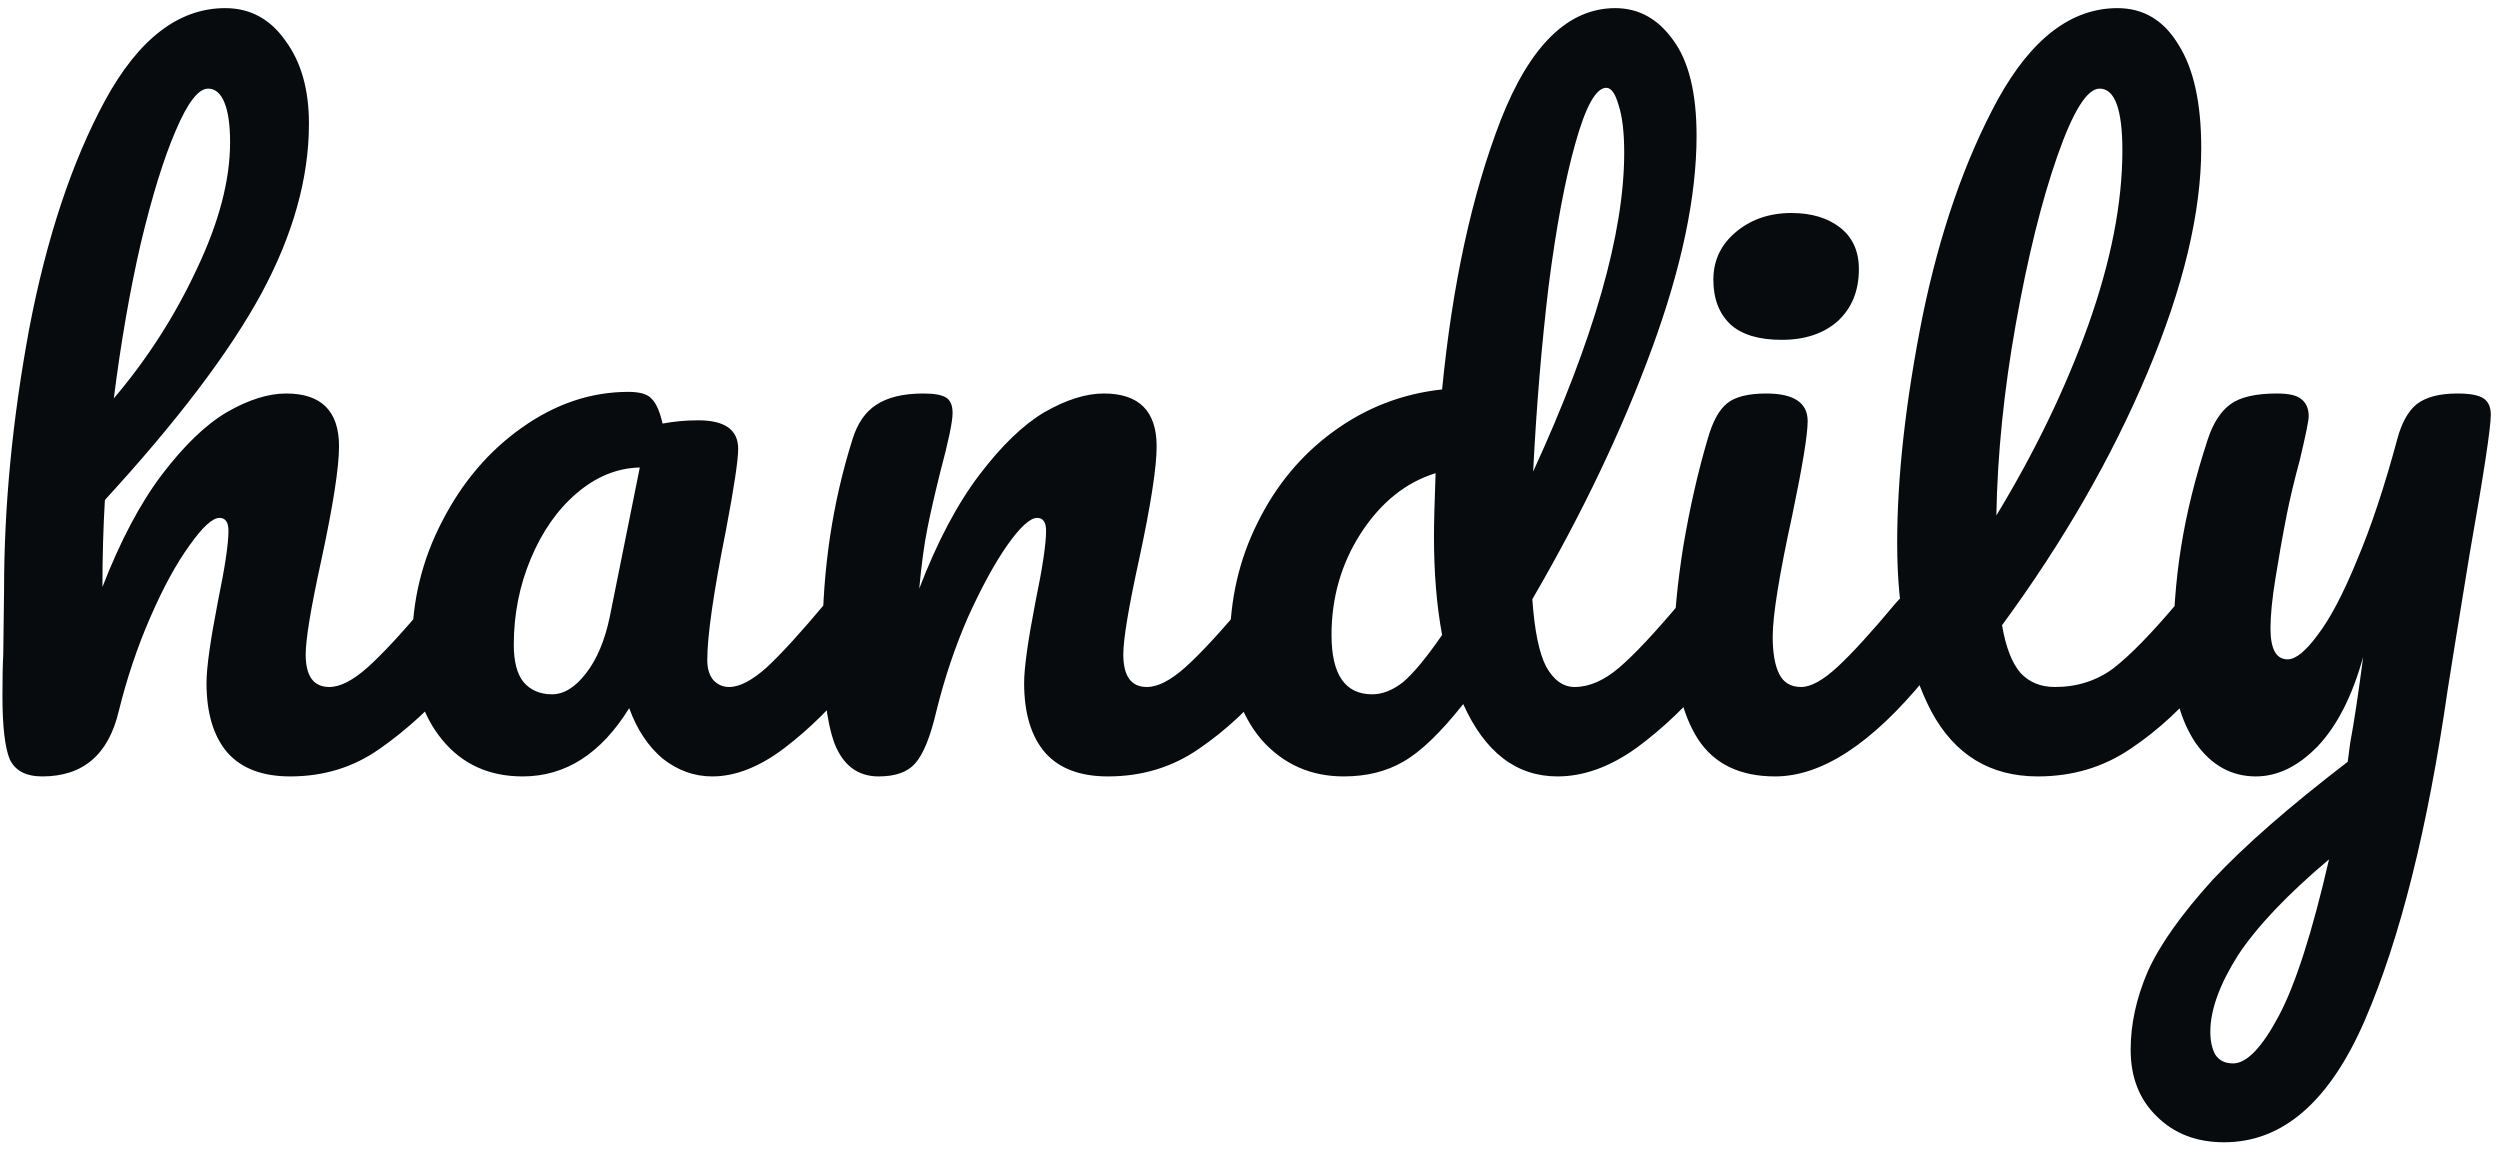
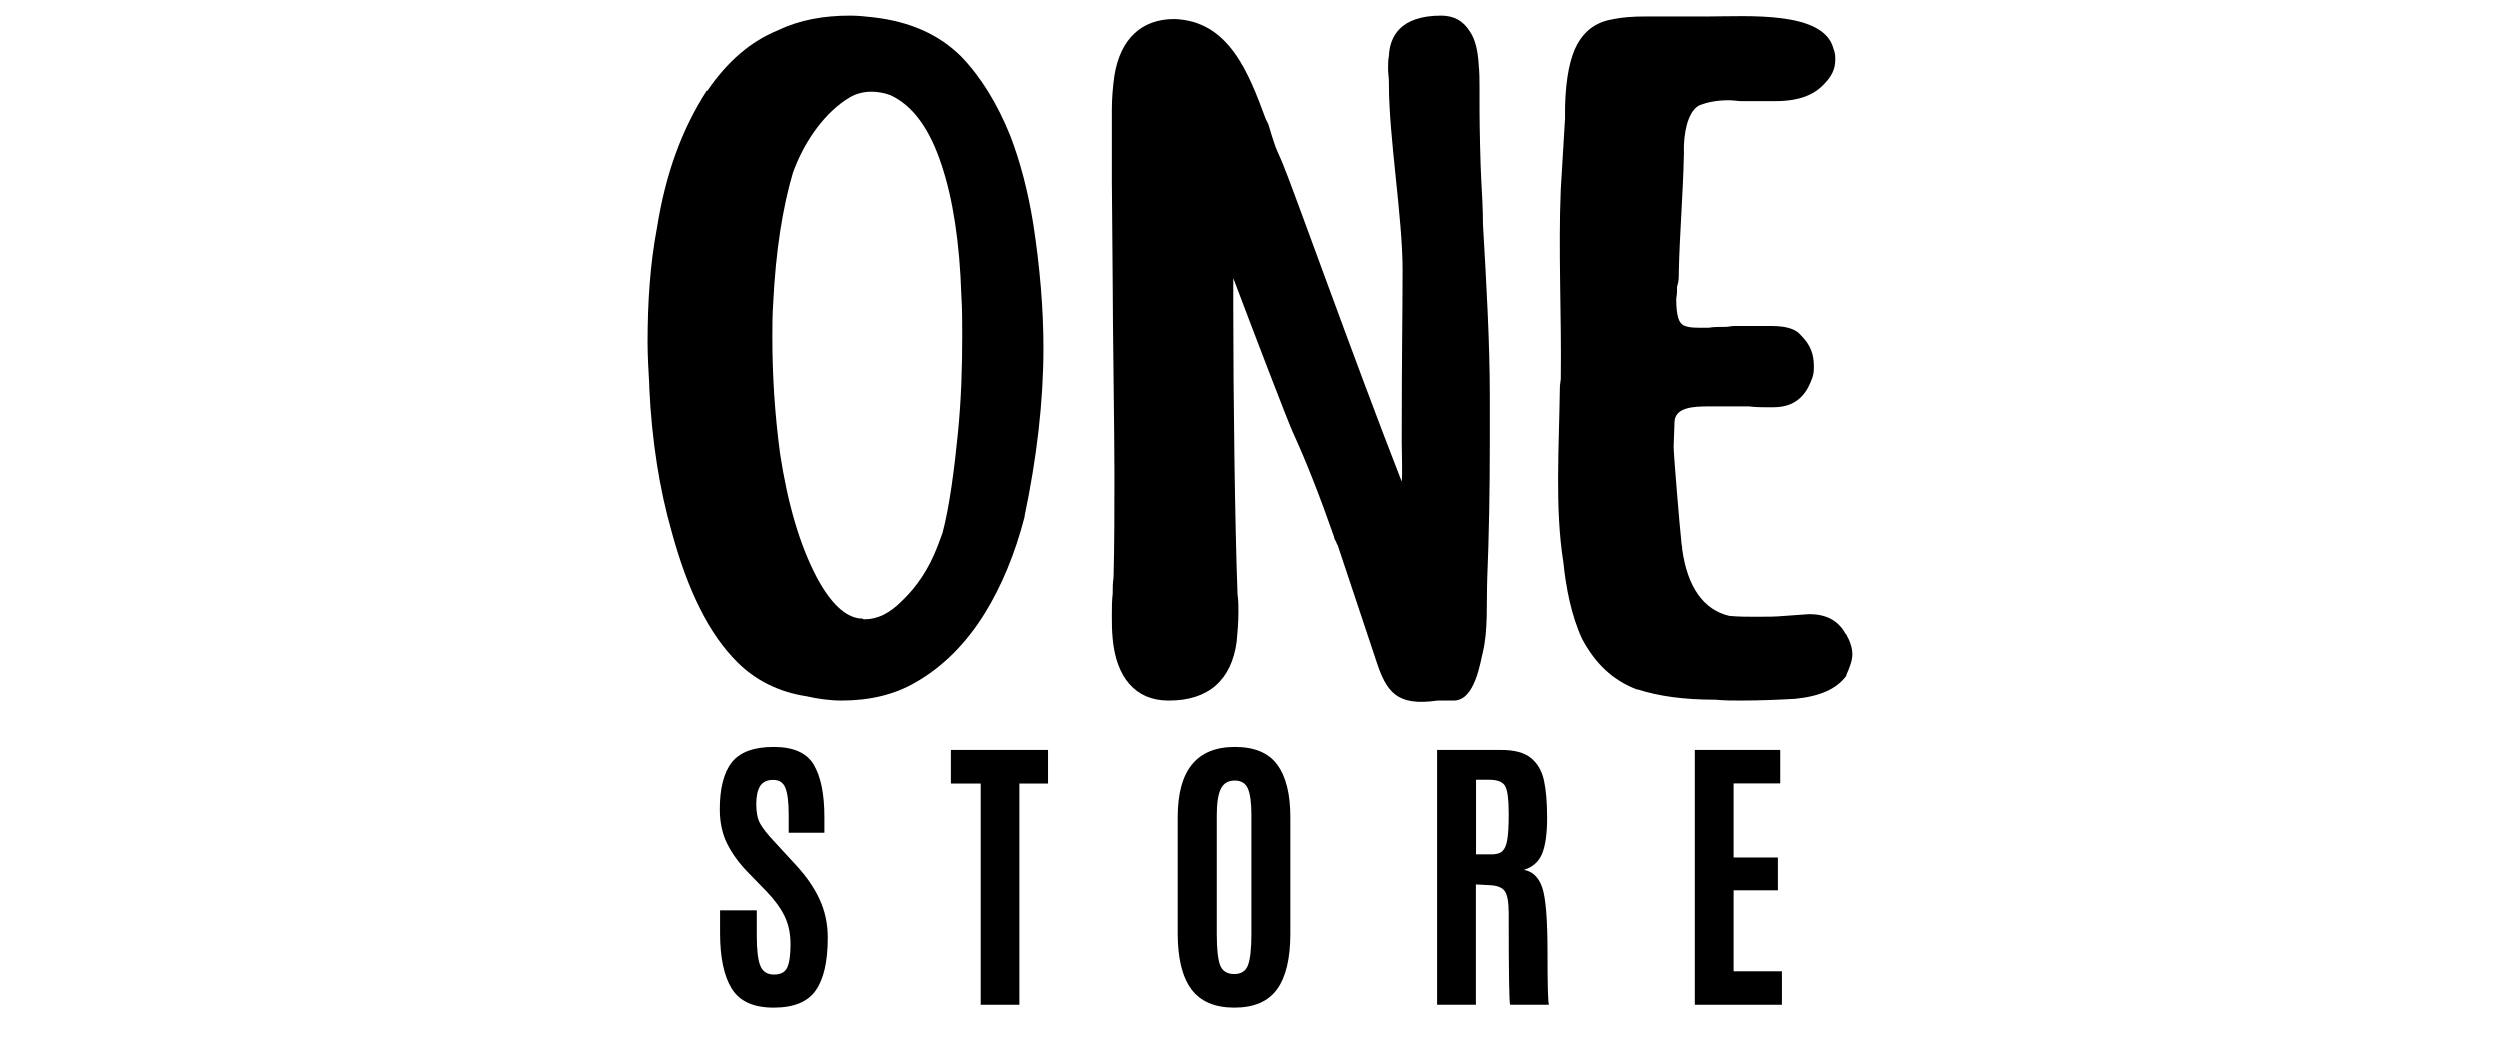
- <svg xmlns="http://www.w3.org/2000/svg" width="123" height="57" viewBox="0 0 123 57" fill="current">
-   <path d="M22.12 29.08C22.467 29.08 22.733 29.24 22.92 29.56C23.133 29.88 23.24 30.32 23.24 30.88C23.24 31.947 22.987 32.773 22.48 33.36C21.253 34.773 19.987 35.933 18.68 36.84C17.4 37.747 15.933 38.2 14.28 38.2C12.92 38.2 11.893 37.813 11.2 37.04C10.507 36.24 10.16 35.093 10.16 33.6C10.16 32.853 10.347 31.52 10.72 29.6C11.067 27.92 11.24 26.76 11.24 26.12C11.24 25.693 11.093 25.48 10.8 25.48C10.453 25.48 9.96 25.933 9.32 26.84C8.68 27.72 8.04 28.893 7.4 30.36C6.76 31.827 6.24 33.373 5.84 35C5.333 37.133 4.08 38.2 2.08 38.2C1.28 38.2 0.747 37.92 0.48 37.36C0.24 36.773 0.12 35.733 0.12 34.24C0.12 33.387 0.133 32.707 0.16 32.2L0.2 29C0.2 24.893 0.613 20.613 1.44 16.16C2.293 11.707 3.533 7.973 5.16 4.96C6.813 1.92 8.787 0.4 11.08 0.4C12.307 0.4 13.293 0.933 14.04 2C14.813 3.04 15.2 4.4 15.2 6.08C15.2 8.773 14.413 11.573 12.84 14.48C11.267 17.36 8.707 20.733 5.16 24.6C5.08 25.987 5.04 27.413 5.04 28.88C5.92 26.613 6.893 24.773 7.96 23.36C9.053 21.92 10.12 20.893 11.16 20.28C12.227 19.667 13.2 19.36 14.08 19.36C15.813 19.36 16.68 20.227 16.68 21.96C16.68 23 16.387 24.88 15.8 27.6C15.293 29.92 15.04 31.453 15.04 32.2C15.04 33.267 15.427 33.8 16.2 33.8C16.733 33.8 17.36 33.48 18.08 32.84C18.827 32.173 19.813 31.107 21.04 29.64C21.36 29.267 21.72 29.08 22.12 29.08ZM10.24 4.36C9.76 4.36 9.227 5.053 8.64 6.44C8.053 7.8 7.48 9.653 6.92 12C6.387 14.32 5.947 16.853 5.6 19.6C7.253 17.653 8.613 15.533 9.68 13.24C10.773 10.947 11.32 8.867 11.32 7C11.32 6.147 11.227 5.493 11.04 5.04C10.853 4.587 10.587 4.36 10.24 4.36ZM25.718 38.2C24.065 38.2 22.745 37.6 21.758 36.4C20.771 35.2 20.278 33.627 20.278 31.68C20.278 29.547 20.771 27.533 21.758 25.64C22.745 23.72 24.052 22.187 25.678 21.04C27.331 19.867 29.078 19.28 30.918 19.28C31.505 19.28 31.892 19.4 32.078 19.64C32.291 19.853 32.465 20.253 32.598 20.84C33.158 20.733 33.745 20.68 34.358 20.68C35.665 20.68 36.318 21.147 36.318 22.08C36.318 22.64 36.118 23.973 35.718 26.08C35.105 29.147 34.798 31.28 34.798 32.48C34.798 32.88 34.892 33.2 35.078 33.44C35.291 33.68 35.558 33.8 35.878 33.8C36.385 33.8 36.998 33.48 37.718 32.84C38.438 32.173 39.411 31.107 40.638 29.64C40.958 29.267 41.318 29.08 41.718 29.08C42.065 29.08 42.331 29.24 42.518 29.56C42.731 29.88 42.838 30.32 42.838 30.88C42.838 31.947 42.585 32.773 42.078 33.36C40.985 34.72 39.825 35.867 38.598 36.8C37.371 37.733 36.185 38.2 35.038 38.2C34.158 38.2 33.345 37.907 32.598 37.32C31.878 36.707 31.331 35.88 30.958 34.84C29.572 37.08 27.825 38.2 25.718 38.2ZM27.158 34.16C27.745 34.16 28.305 33.813 28.838 33.12C29.372 32.427 29.758 31.507 29.998 30.36L31.478 23C30.358 23.027 29.318 23.453 28.358 24.28C27.425 25.08 26.678 26.147 26.118 27.48C25.558 28.813 25.278 30.227 25.278 31.72C25.278 32.547 25.438 33.16 25.758 33.56C26.105 33.96 26.572 34.16 27.158 34.16ZM43.227 38.2C42.214 38.2 41.494 37.667 41.067 36.6C40.667 35.533 40.467 33.827 40.467 31.48C40.467 28.013 40.961 24.72 41.947 21.6C42.187 20.827 42.574 20.267 43.107 19.92C43.667 19.547 44.441 19.36 45.427 19.36C45.961 19.36 46.334 19.427 46.547 19.56C46.761 19.693 46.867 19.947 46.867 20.32C46.867 20.747 46.667 21.707 46.267 23.2C46.001 24.267 45.787 25.2 45.627 26C45.467 26.8 45.334 27.787 45.227 28.96C46.107 26.667 47.094 24.8 48.187 23.36C49.281 21.92 50.347 20.893 51.387 20.28C52.454 19.667 53.427 19.36 54.307 19.36C56.041 19.36 56.907 20.227 56.907 21.96C56.907 23 56.614 24.88 56.027 27.6C55.52 29.92 55.267 31.453 55.267 32.2C55.267 33.267 55.654 33.8 56.427 33.8C56.961 33.8 57.587 33.48 58.307 32.84C59.054 32.173 60.041 31.107 61.267 29.64C61.587 29.267 61.947 29.08 62.347 29.08C62.694 29.08 62.961 29.24 63.147 29.56C63.361 29.88 63.467 30.32 63.467 30.88C63.467 31.947 63.214 32.773 62.707 33.36C61.56 34.773 60.321 35.933 58.987 36.84C57.681 37.747 56.187 38.2 54.507 38.2C53.147 38.2 52.12 37.813 51.427 37.04C50.734 36.24 50.387 35.093 50.387 33.6C50.387 32.853 50.574 31.52 50.947 29.6C51.294 27.92 51.467 26.76 51.467 26.12C51.467 25.693 51.321 25.48 51.027 25.48C50.681 25.48 50.187 25.933 49.547 26.84C48.934 27.72 48.294 28.893 47.627 30.36C46.987 31.827 46.467 33.373 46.067 35C45.774 36.253 45.427 37.107 45.027 37.56C44.654 37.987 44.054 38.2 43.227 38.2ZM83.751 29.08C84.098 29.08 84.364 29.24 84.551 29.56C84.764 29.88 84.871 30.32 84.871 30.88C84.871 31.947 84.618 32.773 84.111 33.36C83.018 34.693 81.818 35.84 80.511 36.8C79.204 37.733 77.911 38.2 76.631 38.2C74.604 38.2 73.058 37.013 71.991 34.64C70.871 36.053 69.884 37 69.031 37.48C68.204 37.96 67.231 38.2 66.111 38.2C64.484 38.2 63.138 37.6 62.071 36.4C61.031 35.173 60.511 33.587 60.511 31.64C60.511 29.507 60.964 27.533 61.871 25.72C62.778 23.88 64.018 22.387 65.591 21.24C67.191 20.067 68.978 19.373 70.951 19.16C71.458 13.987 72.418 9.573 73.831 5.92C75.271 2.24 77.151 0.4 79.471 0.4C80.618 0.4 81.564 0.92 82.311 1.96C83.084 3 83.471 4.573 83.471 6.68C83.471 9.667 82.738 13.16 81.271 17.16C79.804 21.16 77.844 25.267 75.391 29.48C75.498 31.027 75.724 32.133 76.071 32.8C76.444 33.467 76.911 33.8 77.471 33.8C78.191 33.8 78.924 33.48 79.671 32.84C80.418 32.2 81.418 31.133 82.671 29.64C82.991 29.267 83.351 29.08 83.751 29.08ZM79.031 4.32C78.524 4.32 78.018 5.227 77.511 7.04C77.004 8.827 76.564 11.173 76.191 14.08C75.844 16.987 75.591 20.027 75.431 23.2C78.418 16.693 79.911 11.467 79.911 7.52C79.911 6.507 79.818 5.72 79.631 5.16C79.471 4.6 79.271 4.32 79.031 4.32ZM67.511 34.16C68.018 34.16 68.524 33.96 69.031 33.56C69.538 33.133 70.178 32.36 70.951 31.24C70.684 29.8 70.551 28.187 70.551 26.4C70.551 25.76 70.578 24.72 70.631 23.28C69.164 23.733 67.938 24.72 66.951 26.24C65.991 27.733 65.511 29.4 65.511 31.24C65.511 33.187 66.178 34.16 67.511 34.16ZM87.657 16.72C86.537 16.72 85.697 16.467 85.137 15.96C84.577 15.427 84.297 14.693 84.297 13.76C84.297 12.827 84.657 12.053 85.377 11.44C86.124 10.8 87.043 10.48 88.137 10.48C89.124 10.48 89.924 10.72 90.537 11.2C91.15 11.68 91.457 12.36 91.457 13.24C91.457 14.307 91.11 15.16 90.417 15.8C89.724 16.413 88.803 16.72 87.657 16.72ZM87.337 38.2C85.603 38.2 84.337 37.587 83.537 36.36C82.763 35.133 82.377 33.507 82.377 31.48C82.377 30.28 82.523 28.747 82.817 26.88C83.137 24.987 83.537 23.227 84.017 21.6C84.257 20.747 84.577 20.16 84.977 19.84C85.377 19.52 86.017 19.36 86.897 19.36C88.257 19.36 88.937 19.813 88.937 20.72C88.937 21.387 88.683 22.933 88.177 25.36C87.537 28.293 87.217 30.28 87.217 31.32C87.217 32.12 87.323 32.733 87.537 33.16C87.75 33.587 88.11 33.8 88.617 33.8C89.097 33.8 89.697 33.467 90.417 32.8C91.137 32.133 92.097 31.08 93.297 29.64C93.617 29.267 93.977 29.08 94.377 29.08C94.724 29.08 94.99 29.24 95.177 29.56C95.39 29.88 95.497 30.32 95.497 30.88C95.497 31.947 95.243 32.773 94.737 33.36C92.097 36.587 89.63 38.2 87.337 38.2ZM108.221 29.08C108.567 29.08 108.834 29.24 109.021 29.56C109.234 29.88 109.341 30.32 109.341 30.88C109.341 31.947 109.087 32.773 108.581 33.36C107.434 34.773 106.181 35.933 104.821 36.84C103.487 37.747 101.967 38.2 100.261 38.2C97.914 38.2 96.167 37.133 95.021 35C93.901 32.867 93.341 30.107 93.341 26.72C93.341 23.467 93.754 19.76 94.581 15.6C95.434 11.44 96.674 7.867 98.301 4.88C99.954 1.893 101.914 0.4 104.181 0.4C105.461 0.4 106.461 1 107.181 2.2C107.927 3.373 108.301 5.067 108.301 7.28C108.301 10.453 107.421 14.133 105.661 18.32C103.901 22.507 101.514 26.653 98.501 30.76C98.687 31.853 98.994 32.64 99.421 33.12C99.847 33.573 100.407 33.8 101.101 33.8C102.194 33.8 103.154 33.493 103.981 32.88C104.807 32.24 105.861 31.16 107.141 29.64C107.461 29.267 107.821 29.08 108.221 29.08ZM103.301 4.36C102.687 4.36 101.994 5.467 101.221 7.68C100.447 9.893 99.767 12.64 99.181 15.92C98.594 19.2 98.274 22.347 98.221 25.36C100.114 22.24 101.621 19.12 102.741 16C103.861 12.853 104.421 9.987 104.421 7.4C104.421 5.373 104.047 4.36 103.301 4.36ZM120.908 19.36C121.521 19.36 121.948 19.44 122.188 19.6C122.428 19.76 122.548 20.027 122.548 20.4C122.548 21.04 122.201 23.32 121.508 27.24C120.894 31 120.534 33.227 120.428 33.92C119.441 40.773 118.081 46.2 116.348 50.2C114.614 54.2 112.308 56.2 109.428 56.2C108.068 56.2 106.961 55.773 106.108 54.92C105.254 54.093 104.828 53 104.828 51.64C104.828 50.387 105.108 49.107 105.668 47.8C106.254 46.493 107.321 44.987 108.868 43.28C110.441 41.6 112.654 39.667 115.508 37.48L115.628 36.56C115.814 35.573 116.028 34.16 116.268 32.32C115.734 34.24 114.988 35.707 114.028 36.72C113.068 37.707 112.054 38.2 110.988 38.2C109.788 38.2 108.801 37.653 108.028 36.56C107.281 35.44 106.908 34.053 106.908 32.4C106.908 30.4 107.041 28.573 107.308 26.92C107.574 25.24 108.014 23.467 108.628 21.6C108.894 20.8 109.268 20.227 109.748 19.88C110.228 19.533 110.988 19.36 112.028 19.36C112.614 19.36 113.014 19.453 113.228 19.64C113.468 19.827 113.588 20.107 113.588 20.48C113.588 20.693 113.441 21.413 113.148 22.64C112.881 23.627 112.668 24.52 112.508 25.32C112.294 26.413 112.108 27.467 111.948 28.48C111.788 29.467 111.708 30.28 111.708 30.92C111.708 31.933 111.988 32.44 112.548 32.44C112.948 32.44 113.441 32.04 114.028 31.24C114.641 30.44 115.281 29.227 115.948 27.6C116.641 25.973 117.308 23.973 117.948 21.6C118.161 20.8 118.481 20.227 118.908 19.88C119.361 19.533 120.028 19.36 120.908 19.36ZM109.868 52.32C110.534 52.32 111.281 51.547 112.108 50C112.934 48.453 113.761 45.88 114.588 42.28C112.534 44.013 111.041 45.587 110.108 47C109.201 48.44 108.748 49.693 108.748 50.76C108.748 51.213 108.828 51.587 108.988 51.88C109.174 52.173 109.468 52.32 109.868 52.32Z" fill="#070B0D" />
+ <svg xmlns="http://www.w3.org/2000/svg" width="400" zoomAndPan="magnify" viewBox="0 0 300 127.5" height="170" preserveAspectRatio="xMidYMid meet" version="1.0">
+   <defs>
+     <g />
+   </defs>
+   <g fill="#000000" fill-opacity="1">
+     <g transform="translate(73.59995, 84.06524)">
+       <g>
+         <path d="M 27.398 0 C 30.785 0 33.758 -0.719 36.223 -2.156 C 39.504 -4 42.379 -6.875 44.637 -10.57 C 46.586 -13.75 48.227 -17.648 49.355 -22.062 L 49.355 -22.164 C 50.793 -29.039 51.613 -35.812 51.613 -42.277 C 51.613 -46.996 51.203 -51.922 50.383 -57.258 C 49.766 -61.055 48.844 -64.645 47.613 -67.828 C 46.074 -71.625 44.125 -74.805 41.762 -77.266 C 39.094 -79.934 35.605 -81.473 31.195 -81.988 C 30.27 -82.09 29.348 -82.191 28.422 -82.191 C 25.242 -82.191 22.371 -81.68 19.805 -80.449 C 16.52 -79.113 13.75 -76.754 11.289 -73.164 L 11.184 -73.164 C 8.211 -68.547 6.258 -63.211 5.234 -56.746 C 4.414 -52.434 4.105 -47.816 4.105 -42.996 C 4.105 -41.352 4.207 -39.711 4.309 -37.863 L 4.309 -37.555 C 4.617 -31.09 5.543 -25.344 6.977 -20.316 C 8.926 -13.133 11.492 -8.004 14.879 -4.617 C 17.035 -2.461 19.805 -1.027 23.191 -0.512 C 24.523 -0.207 25.961 0 27.398 0 Z M 19.086 -43.508 C 19.086 -44.84 19.086 -46.277 19.188 -47.715 C 19.496 -53.973 20.316 -59.105 21.547 -63.312 C 22.984 -67.312 25.551 -70.699 28.32 -72.344 C 29.141 -72.855 30.066 -73.059 30.988 -73.059 C 31.605 -73.059 32.426 -72.957 33.246 -72.648 C 35.914 -71.418 37.965 -68.648 39.402 -64.234 C 40.738 -60.234 41.559 -55 41.762 -48.637 C 41.867 -46.996 41.867 -45.457 41.867 -43.816 C 41.867 -40.121 41.762 -36.223 41.352 -32.117 C 40.941 -27.91 40.328 -23.191 39.504 -20.113 L 38.891 -18.469 C 37.863 -15.801 36.426 -13.648 34.582 -11.902 C 33.145 -10.465 31.707 -9.75 30.168 -9.75 C 30.066 -9.75 29.961 -9.75 29.859 -9.852 L 29.551 -9.852 C 27.809 -10.055 26.062 -11.699 24.422 -14.777 C 22.371 -18.676 20.934 -23.602 20.008 -29.656 C 19.395 -34.273 19.086 -38.891 19.086 -43.508 Z M 19.086 -43.508 " />
+       </g>
+     </g>
+   </g>
+   <g fill="#000000" fill-opacity="1">
+     <g transform="translate(129.3174, 84.06524)">
+       <g>
+         <path d="M 10.875 0 L 10.98 0 C 15.699 0 18.469 -2.461 19.086 -7.082 C 19.188 -8.211 19.293 -9.336 19.293 -10.672 C 19.293 -11.289 19.293 -12.004 19.188 -12.723 C 18.879 -20.727 18.676 -36.734 18.676 -46.793 L 18.676 -50.691 C 21.547 -43.098 25.242 -33.453 25.859 -32.117 C 27.5 -28.527 29.141 -24.32 30.785 -19.598 L 30.785 -19.496 L 31.09 -18.879 C 31.09 -18.777 31.09 -18.777 31.195 -18.676 L 35.812 -4.824 C 37.043 -1.027 38.273 0.719 43.199 0 L 45.148 0 C 47.715 0 48.332 -4.719 48.637 -5.848 C 49.254 -8.516 49.047 -11.492 49.152 -14.672 C 49.355 -19.598 49.461 -25.039 49.461 -30.988 L 49.461 -36.531 C 49.461 -42.891 49.047 -50.176 48.637 -57.156 C 48.637 -58.898 48.535 -60.746 48.434 -62.492 C 48.332 -64.133 48.227 -69.059 48.227 -70.801 L 48.227 -73.469 C 48.227 -74.395 48.227 -75.316 48.125 -76.344 C 48.023 -77.984 47.715 -79.32 47.098 -80.242 C 46.277 -81.578 45.148 -82.191 43.609 -82.191 C 38.684 -82.191 37.453 -79.629 37.352 -77.371 C 37.25 -76.855 37.25 -76.344 37.25 -75.727 C 37.25 -75.316 37.352 -74.805 37.352 -74.188 L 37.352 -73.984 C 37.352 -67.52 38.992 -57.977 38.992 -51.715 L 38.992 -51.613 C 38.992 -46.586 38.891 -41.867 38.891 -31.398 L 38.891 -30.988 C 38.891 -29.859 38.992 -27.398 38.891 -26.27 C 33.043 -41.25 25.754 -61.773 24.523 -64.645 L 23.805 -66.289 C 23.5 -67.109 23.191 -68.133 22.883 -69.16 L 22.574 -69.777 C 20.523 -75.316 18.164 -81.578 11.594 -81.781 C 7.695 -81.781 5.129 -79.422 4.414 -75.012 C 4.207 -73.574 4.105 -72.137 4.105 -70.906 L 4.105 -62.387 L 4.207 -50.074 C 4.207 -45.254 4.414 -32.527 4.414 -27.09 C 4.414 -22.984 4.414 -18.777 4.309 -14.777 C 4.207 -14.16 4.207 -13.441 4.207 -12.828 C 4.105 -12.004 4.105 -11.082 4.105 -10.16 C 4.105 -9.336 4.105 -8.414 4.207 -7.387 C 4.617 -2.875 6.875 0 10.875 0 Z M 10.875 0 " />
+       </g>
+     </g>
+   </g>
+   <g fill="#000000" fill-opacity="1">
+     <g transform="translate(182.88, 84.06524)">
+       <g>
+         <path d="M 25.961 0 C 28.422 0 30.68 -0.102 32.527 -0.207 C 35.605 -0.512 37.555 -1.438 38.684 -2.977 L 38.684 -3.078 C 39.094 -4 39.402 -4.824 39.402 -5.543 C 39.402 -6.363 39.094 -7.184 38.684 -7.902 C 38.684 -8.004 38.582 -8.004 38.582 -8.004 C 37.762 -9.543 36.324 -10.363 34.273 -10.363 L 34.172 -10.363 L 31.297 -10.16 C 30.168 -10.055 29.141 -10.055 27.91 -10.055 C 26.781 -10.055 25.754 -10.055 24.629 -10.16 C 21.547 -10.875 19.598 -13.648 18.984 -18.164 C 18.984 -18.574 18.879 -18.777 18.879 -19.086 C 18.676 -20.934 17.957 -29.551 17.957 -30.477 L 18.059 -33.348 C 18.059 -35.195 20.316 -35.297 22.164 -35.297 L 26.988 -35.297 C 27.809 -35.195 28.527 -35.195 29.141 -35.195 L 29.961 -35.195 C 33.043 -35.195 34.066 -37.25 34.582 -38.684 C 34.785 -39.199 34.785 -39.711 34.785 -40.121 C 34.785 -41.559 34.375 -42.688 33.246 -43.816 L 33.145 -43.918 C 32.324 -44.84 30.785 -44.945 29.551 -44.945 L 25.242 -44.945 C 24.832 -44.945 24.523 -44.84 24.215 -44.84 C 23.395 -44.84 22.781 -44.84 22.164 -44.738 L 20.934 -44.738 C 20.008 -44.738 19.496 -44.84 19.086 -45.047 L 18.984 -45.148 C 18.676 -45.355 18.266 -45.969 18.266 -48.227 C 18.367 -48.742 18.367 -49.152 18.367 -49.664 C 18.574 -50.281 18.574 -50.793 18.574 -51.203 L 18.574 -51.305 C 18.676 -56.027 19.086 -60.746 19.188 -65.57 L 19.188 -66.594 C 19.293 -69.16 20.008 -70.906 21.035 -71.418 C 22.062 -71.828 23.191 -72.035 24.629 -72.035 C 25.141 -72.035 25.652 -71.93 26.062 -71.93 L 30.168 -71.93 C 33.145 -71.93 34.887 -72.754 36.016 -73.984 C 36.941 -74.906 37.352 -75.832 37.352 -76.855 C 37.352 -77.371 37.352 -77.68 37.145 -78.191 C 36.016 -82.809 26.781 -82.09 22.062 -82.09 L 14.57 -82.09 C 13.031 -82.09 11.801 -81.988 10.773 -81.781 C 8.824 -81.473 7.387 -80.551 6.363 -78.703 C 5.543 -77.164 5.027 -74.805 4.926 -71.316 L 4.926 -69.879 L 4.414 -61.363 C 4.105 -54.078 4.516 -46.277 4.414 -38.582 L 4.309 -37.762 C 4.207 -30.27 3.695 -23.086 4.719 -16.625 C 5.027 -13.648 5.645 -10.262 6.977 -7.387 C 8.516 -4.516 10.57 -2.461 13.543 -1.332 L 13.648 -1.332 C 16.211 -0.512 19.188 -0.102 22.984 -0.102 C 24.012 0 25.039 0 25.961 0 Z M 25.961 0 " />
+       </g>
+     </g>
+   </g>
+   <g fill="#000000" fill-opacity="1">
+     <g transform="translate(84.72376, 120.5706)">
+       <g>
+         <path d="M 1.688 -8.594 L 1.688 -11.328 L 6.094 -11.328 L 6.094 -8.25 C 6.094 -6.551 6.238 -5.352 6.531 -4.656 C 6.82 -3.969 7.363 -3.625 8.156 -3.625 C 8.957 -3.625 9.488 -3.906 9.75 -4.469 C 10.008 -5.039 10.141 -5.969 10.141 -7.25 C 10.141 -8.539 9.906 -9.664 9.438 -10.625 C 8.977 -11.582 8.25 -12.582 7.25 -13.625 L 4.984 -15.953 C 3.93 -17.047 3.113 -18.18 2.531 -19.359 C 1.945 -20.547 1.656 -21.914 1.656 -23.469 C 1.656 -25.988 2.141 -27.863 3.109 -29.094 C 4.078 -30.32 5.75 -30.938 8.125 -30.938 C 10.5 -30.938 12.102 -30.223 12.938 -28.797 C 13.781 -27.367 14.203 -25.281 14.203 -22.531 L 14.203 -20.641 L 9.922 -20.641 L 9.922 -22.828 C 9.922 -24.305 9.789 -25.367 9.531 -26.016 C 9.281 -26.66 8.789 -26.984 8.062 -26.984 C 7.344 -26.984 6.82 -26.738 6.5 -26.25 C 6.188 -25.758 6.031 -25.023 6.031 -24.047 C 6.031 -23.078 6.191 -22.301 6.516 -21.719 C 6.836 -21.145 7.422 -20.41 8.266 -19.516 L 10.781 -16.781 C 12.051 -15.414 13.004 -14.031 13.641 -12.625 C 14.285 -11.227 14.609 -9.703 14.609 -8.047 C 14.609 -5.18 14.125 -3.066 13.156 -1.703 C 12.195 -0.336 10.516 0.344 8.109 0.344 C 5.711 0.344 4.039 -0.414 3.094 -1.938 C 2.156 -3.457 1.688 -5.676 1.688 -8.594 Z M 1.688 -8.594 " />
+       </g>
+     </g>
+   </g>
+   <g fill="#000000" fill-opacity="1">
+     <g transform="translate(113.826, 120.5706)">
+       <g>
+         <path d="M 3.859 0 L 3.859 -26.547 L 0.281 -26.547 L 0.281 -30.578 L 11.938 -30.578 L 11.938 -26.547 L 8.5 -26.547 L 8.5 0 Z M 3.859 0 " />
+       </g>
+     </g>
+   </g>
+   <g fill="#000000" fill-opacity="1">
+     <g transform="translate(139.4192, 120.5706)">
+       <g>
+         <path d="M 6.594 -8.5 C 6.594 -6.695 6.727 -5.441 7 -4.734 C 7.281 -4.035 7.844 -3.688 8.688 -3.688 C 9.531 -3.688 10.082 -4.047 10.344 -4.766 C 10.613 -5.492 10.75 -6.738 10.75 -8.5 L 10.75 -22.734 C 10.75 -24.18 10.613 -25.238 10.344 -25.906 C 10.07 -26.57 9.539 -26.906 8.75 -26.906 C 7.957 -26.906 7.398 -26.57 7.078 -25.906 C 6.754 -25.238 6.594 -24.188 6.594 -22.75 Z M 15.422 -8.547 C 15.422 -5.555 14.891 -3.328 13.828 -1.859 C 12.766 -0.391 11.055 0.344 8.703 0.344 C 6.359 0.344 4.641 -0.391 3.547 -1.859 C 2.453 -3.336 1.906 -5.566 1.906 -8.547 L 1.906 -22.531 C 1.906 -28.133 4.191 -30.938 8.766 -30.938 C 11.129 -30.938 12.828 -30.223 13.859 -28.797 C 14.898 -27.379 15.422 -25.289 15.422 -22.531 Z M 15.422 -8.547 " />
+       </g>
+     </g>
+   </g>
+   <g fill="#000000" fill-opacity="1">
+     <g transform="translate(170.1543, 120.5706)">
+       <g>
+         <path d="M 8.438 -14.359 L 6.953 -14.438 L 6.953 0 L 2.297 0 L 2.297 -30.578 L 9.984 -30.578 C 11.586 -30.578 12.781 -30.254 13.562 -29.609 C 14.352 -28.961 14.875 -28.062 15.125 -26.906 C 15.375 -25.758 15.5 -24.254 15.5 -22.391 C 15.5 -20.535 15.301 -19.117 14.906 -18.141 C 14.508 -17.172 13.781 -16.52 12.719 -16.188 C 13.77 -16 14.504 -15.285 14.922 -14.047 C 15.336 -12.805 15.547 -10.227 15.547 -6.312 C 15.547 -2.395 15.602 -0.289 15.719 0 L 11.062 0 C 10.945 -0.227 10.891 -3.883 10.891 -10.969 C 10.891 -12.32 10.727 -13.219 10.406 -13.656 C 10.082 -14.102 9.426 -14.336 8.438 -14.359 Z M 6.969 -18.047 L 8.828 -18.047 C 9.422 -18.047 9.859 -18.176 10.141 -18.438 C 10.422 -18.707 10.613 -19.164 10.719 -19.812 C 10.832 -20.469 10.891 -21.461 10.891 -22.797 L 10.891 -22.984 C 10.891 -24.641 10.75 -25.723 10.469 -26.234 C 10.195 -26.742 9.555 -27 8.547 -27 L 6.969 -27 Z M 6.969 -18.047 " />
+       </g>
+     </g>
+   </g>
+   <g fill="#000000" fill-opacity="1">
+     <g transform="translate(201.0805, 120.5706)">
+       <g>
+         <path d="M 2.297 0 L 2.297 -30.578 L 12.547 -30.578 L 12.547 -26.562 L 6.953 -26.562 L 6.953 -17.672 L 12.266 -17.672 L 12.266 -13.734 L 6.953 -13.734 L 6.953 -4.016 L 12.75 -4.016 L 12.75 0 Z M 2.297 0 " />
+       </g>
+     </g>
+   </g>
</svg>
